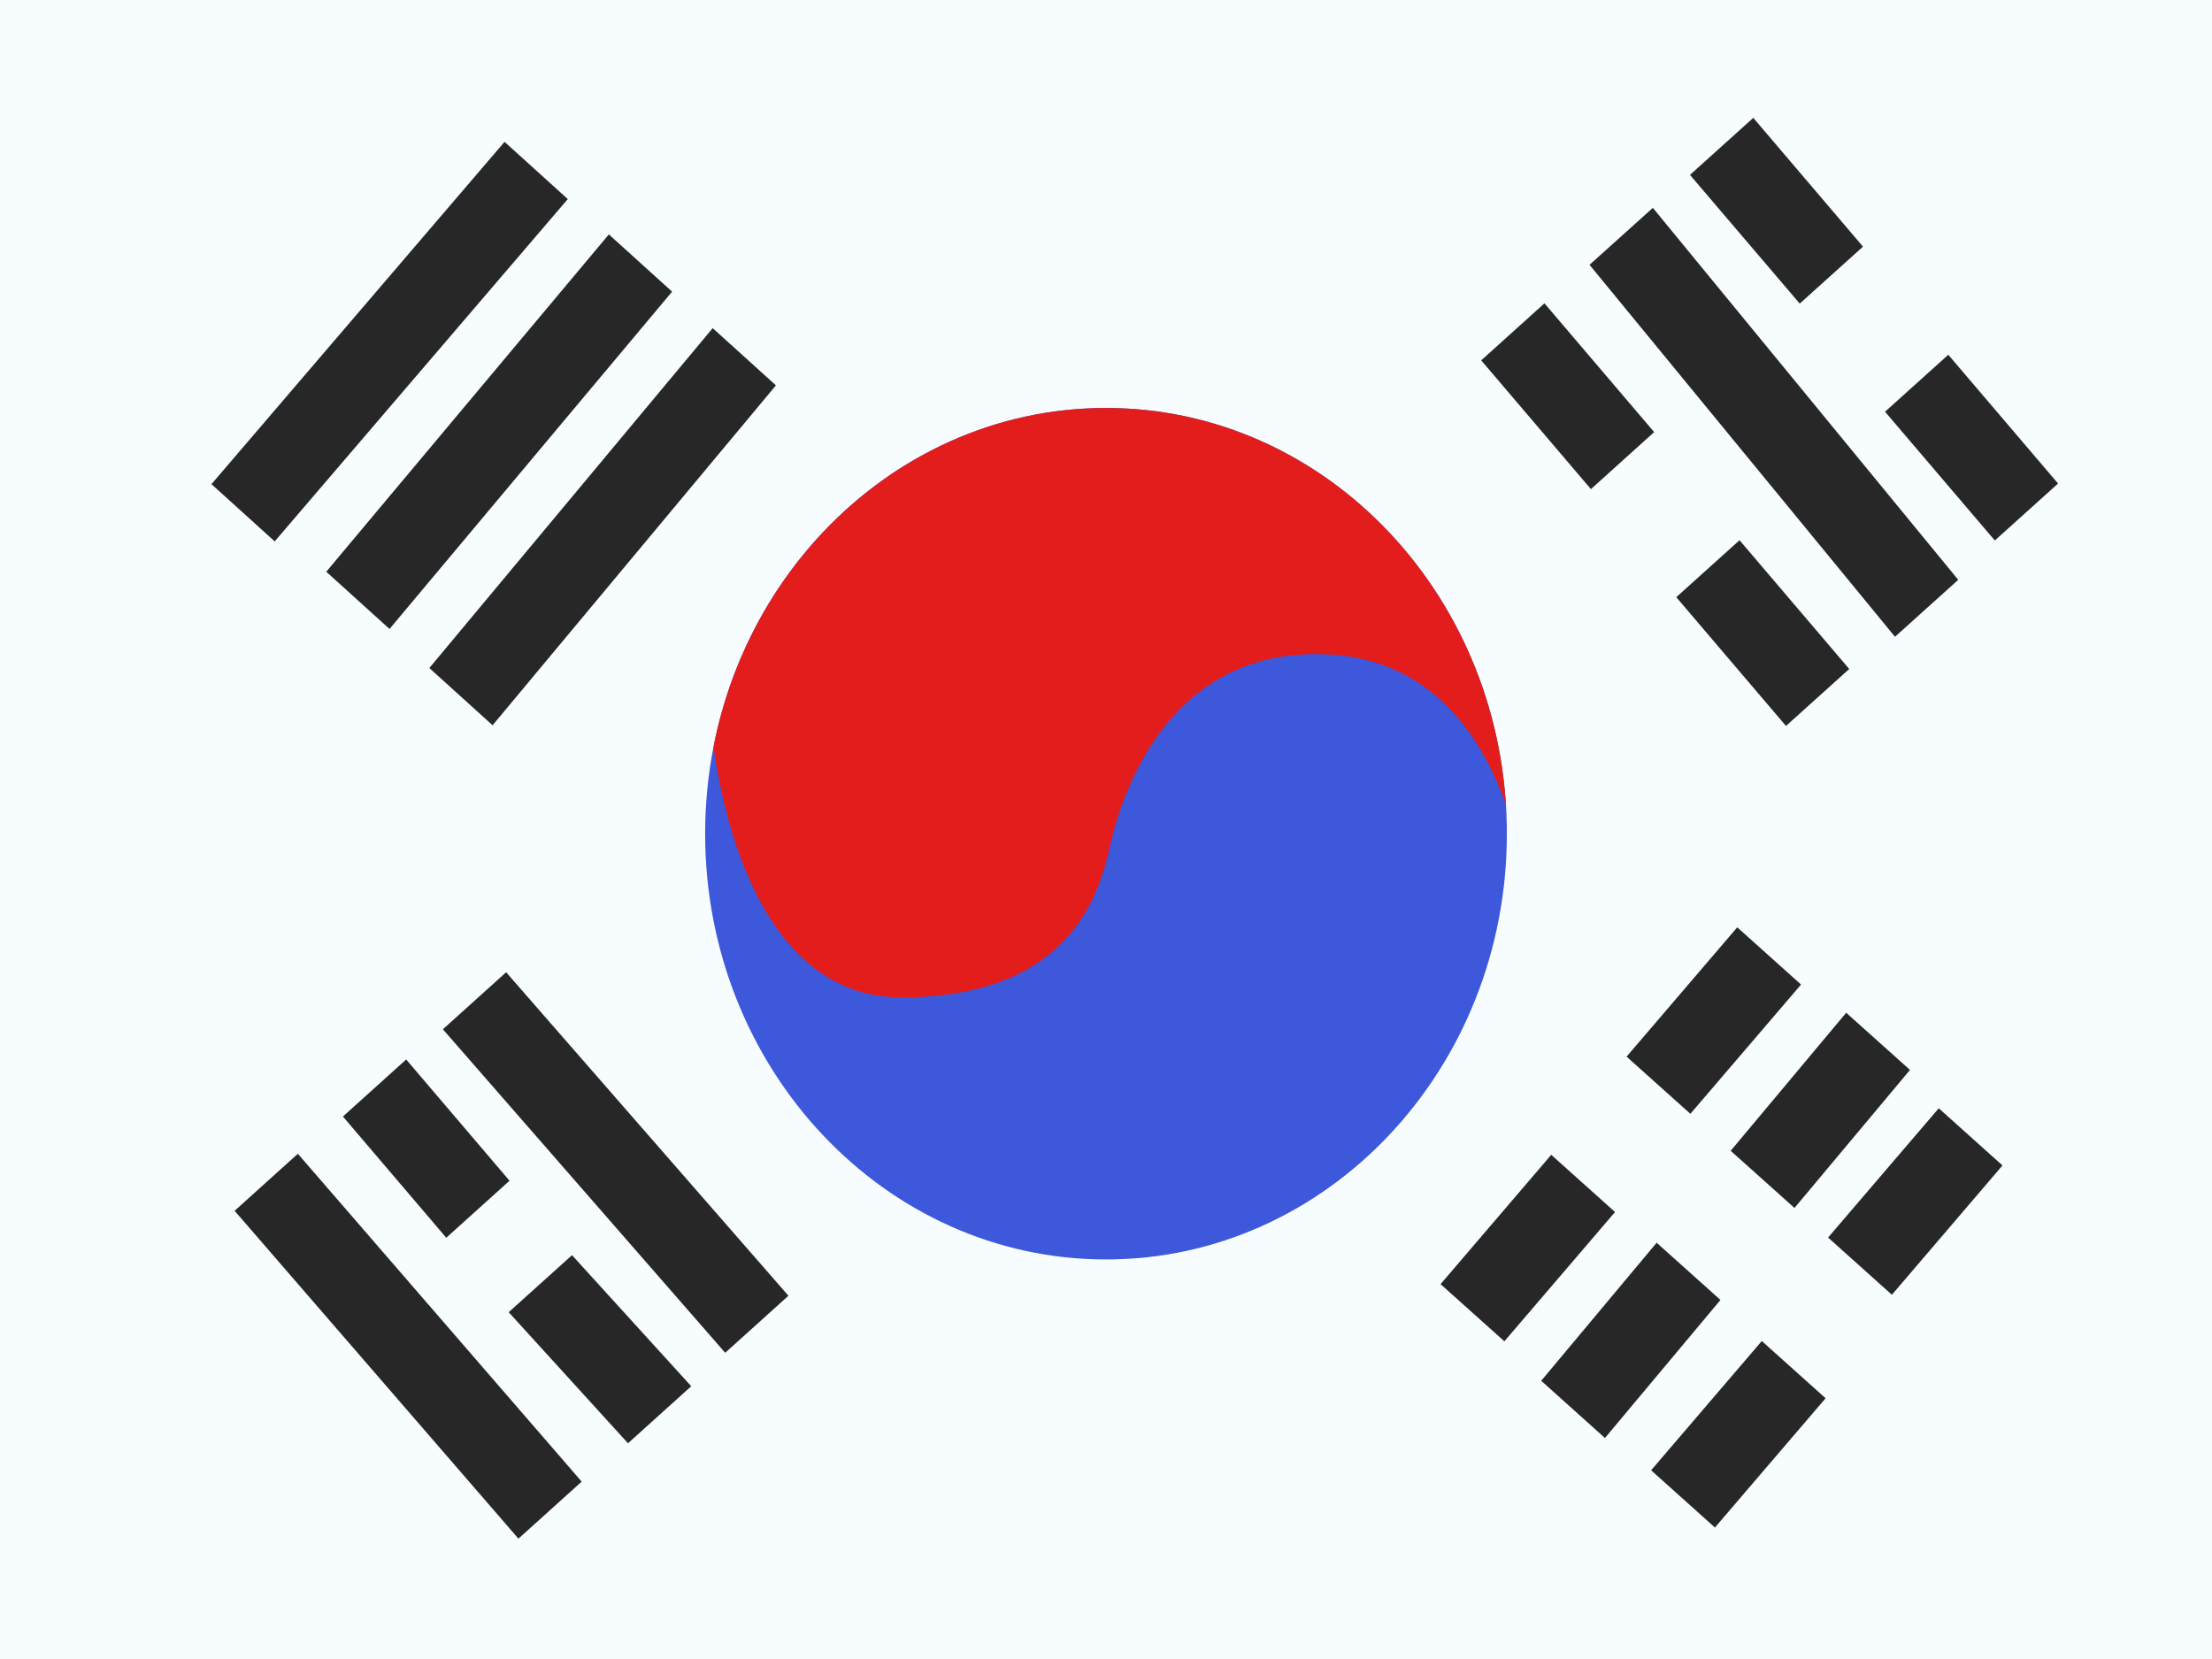
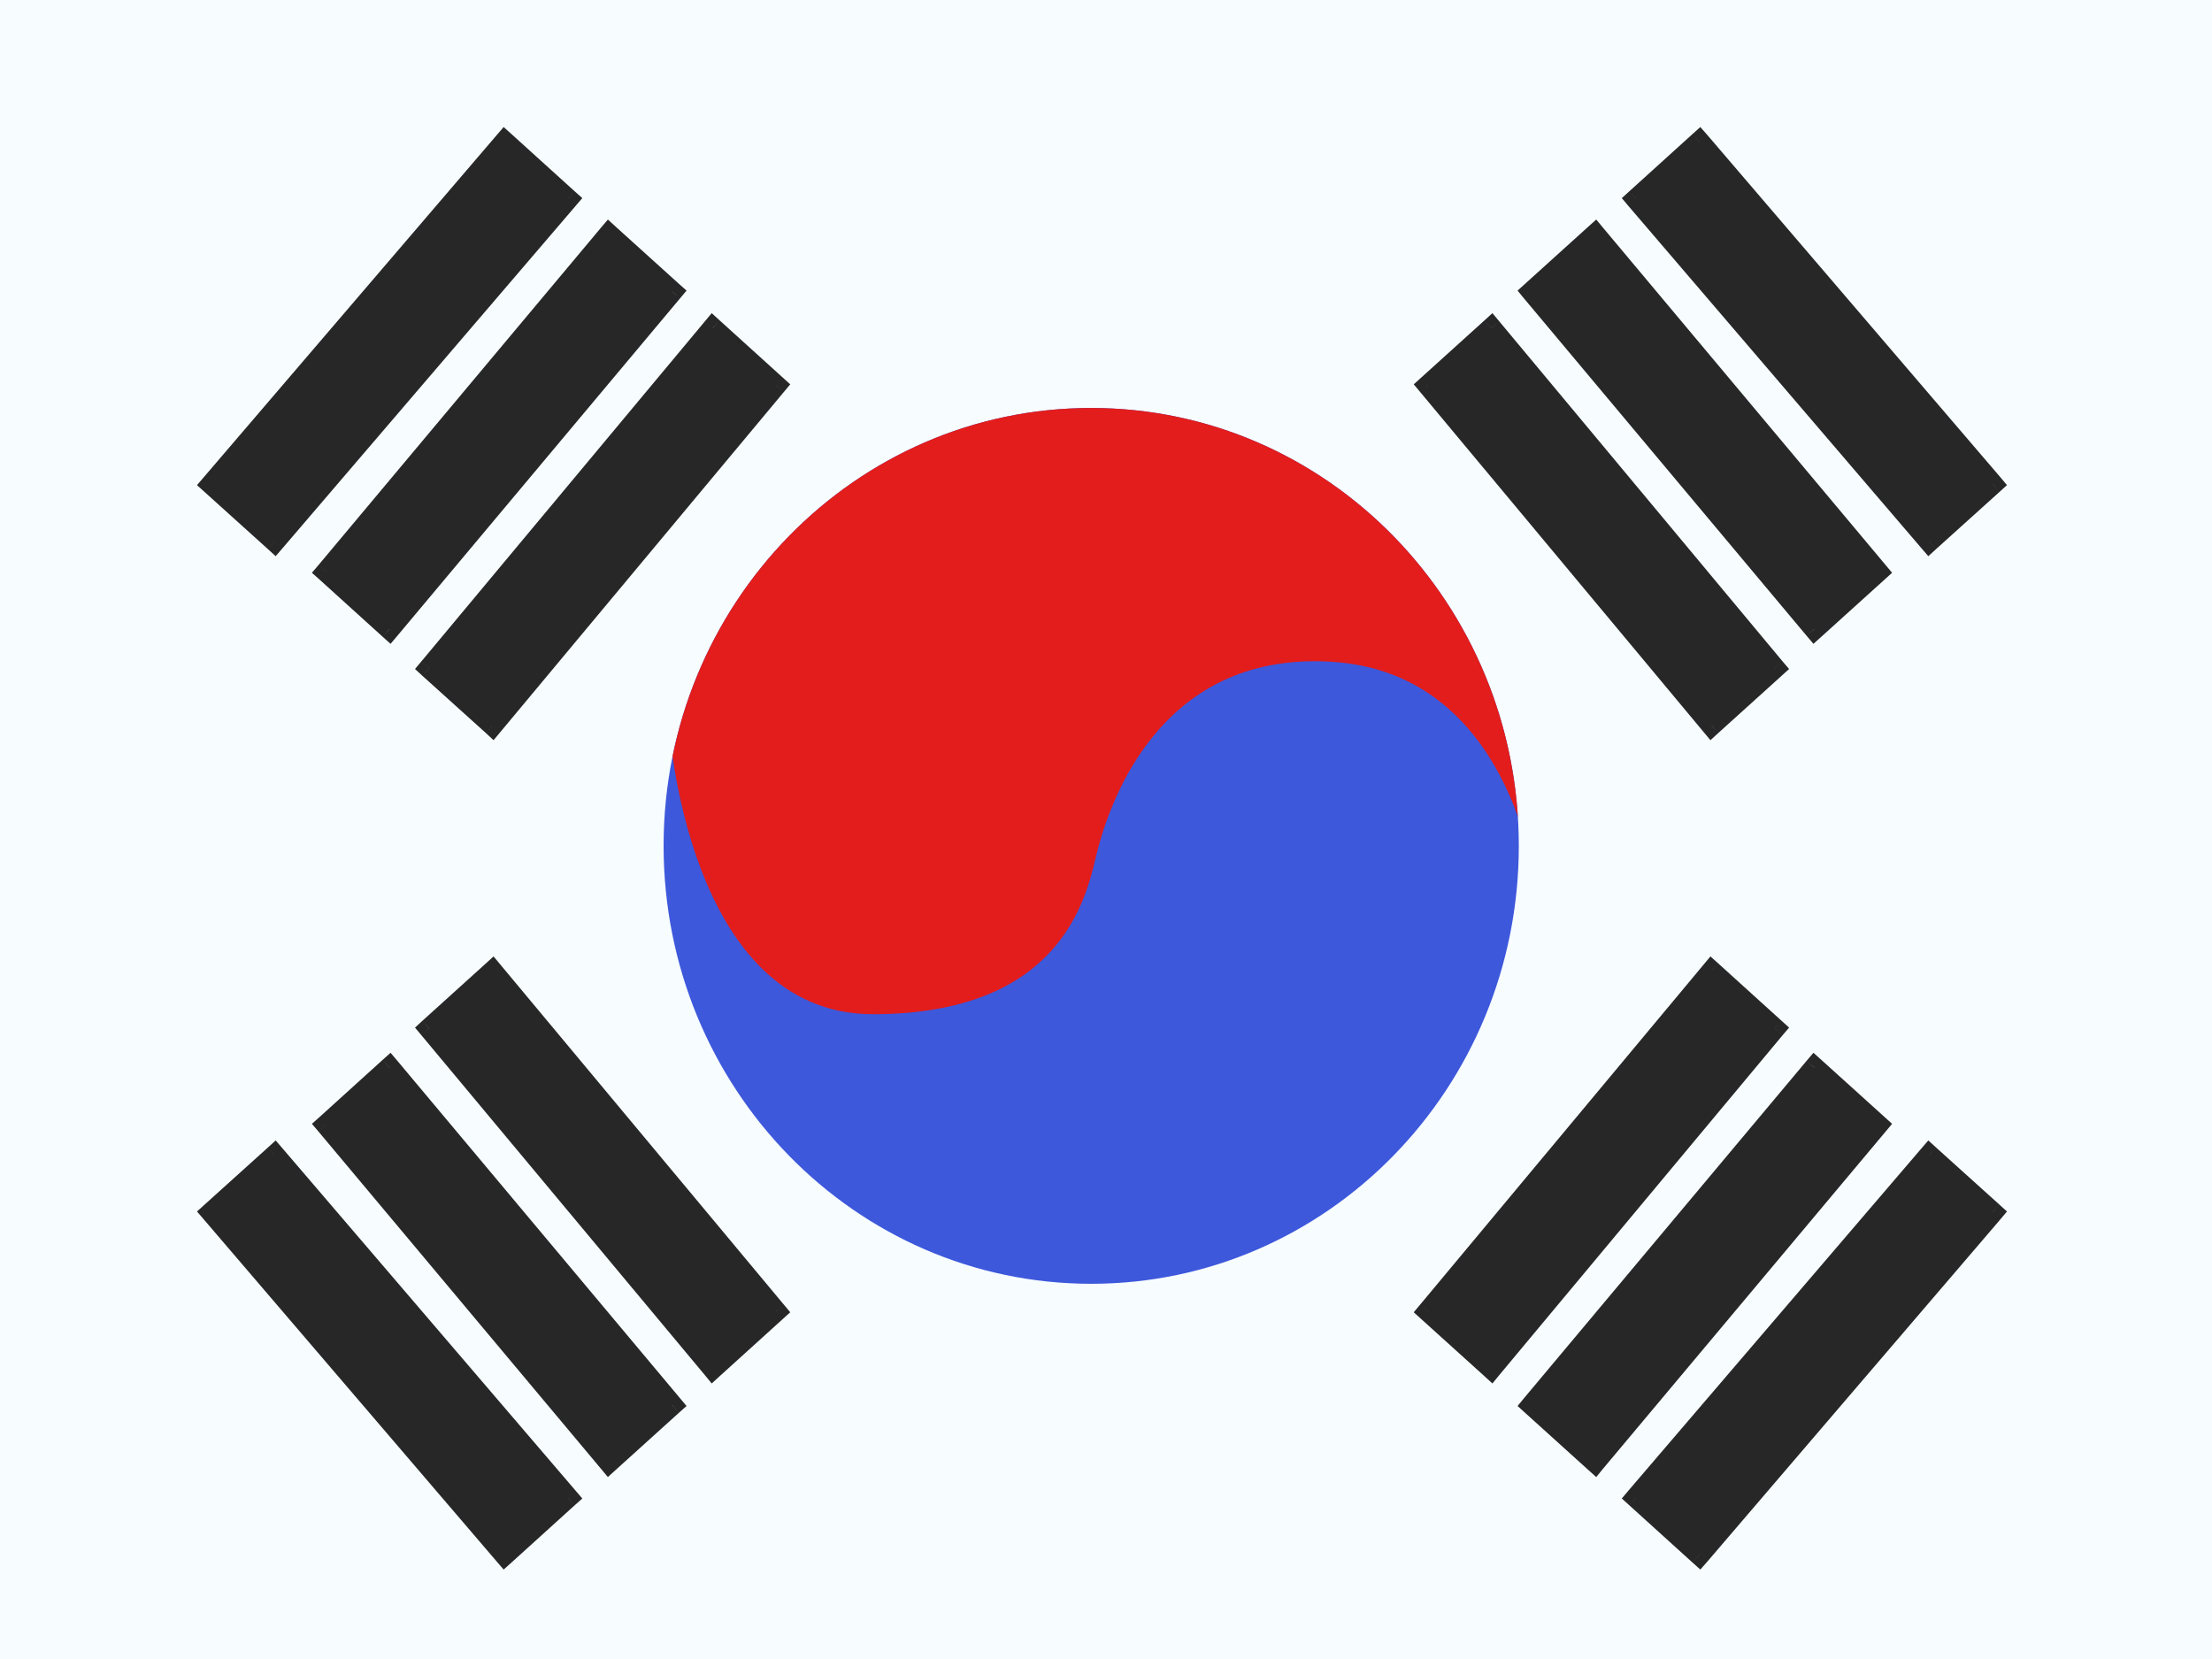
- <svg xmlns="http://www.w3.org/2000/svg" fill="none" viewBox="0 0 32 24">
-   <g clip-path="url(#KR_svg__a)">
-     <path fill="#fff" d="M0 0H32V24H0z" />
-     <path fill="#F7FCFF" fill-rule="evenodd" d="M0 0V24H32V0H0Z" clip-rule="evenodd" />
-     <mask id="KR_svg__b" width="32" height="24" x="0" y="0" maskUnits="userSpaceOnUse" style="mask-type:luminance">
-       <path fill="#fff" fill-rule="evenodd" d="M0 0V24H32V0H0Z" clip-rule="evenodd" />
+ <svg xmlns="http://www.w3.org/2000/svg" width="16" height="12" viewBox="0 0 16 12" fill="none">
+   <g clip-path="url(#clip0_270_55039)">
+     <rect width="16" height="12" fill="white" />
+     <path fill-rule="evenodd" clip-rule="evenodd" d="M0 0V12H16V0H0Z" fill="#F7FCFF" />
+     <mask id="mask0_270_55039" style="mask-type:luminance" maskUnits="userSpaceOnUse" x="0" y="0" width="16" height="12">
+       <path fill-rule="evenodd" clip-rule="evenodd" d="M0 0V12H16V0H0Z" fill="white" />
    </mask>
-     <g mask="url(#KR_svg__b)">
-       <path fill="#3D58DB" fill-rule="evenodd" d="M16 18.22C19.203 18.22 21.799 15.462 21.799 12.061C21.799 8.66 19.203 5.902 16 5.902C12.797 5.902 10.201 8.66 10.201 12.061C10.201 15.462 12.797 18.22 16 18.22Z" clip-rule="evenodd" />
-       <mask id="KR_svg__c" width="12" height="14" x="10" y="5" maskUnits="userSpaceOnUse" style="mask-type:luminance">
-         <path fill="#fff" fill-rule="evenodd" d="M16 18.22C19.203 18.22 21.799 15.462 21.799 12.061C21.799 8.66 19.203 5.902 16 5.902C12.797 5.902 10.201 8.66 10.201 12.061C10.201 15.462 12.797 18.22 16 18.22Z" clip-rule="evenodd" />
+     <g mask="url(#mask0_270_55039)">
+       <path fill-rule="evenodd" clip-rule="evenodd" d="M7.893 9.286C9.601 9.286 10.986 7.868 10.986 6.118C10.986 4.369 9.601 2.951 7.893 2.951C6.185 2.951 4.8 4.369 4.8 6.118C4.8 7.868 6.185 9.286 7.893 9.286Z" fill="#3D58DB" />
+       <mask id="mask1_270_55039" style="mask-type:luminance" maskUnits="userSpaceOnUse" x="4" y="2" width="7" height="8">
+         <path fill-rule="evenodd" clip-rule="evenodd" d="M7.893 9.286C9.601 9.286 10.986 7.868 10.986 6.118C10.986 4.369 9.601 2.951 7.893 2.951C6.185 2.951 4.8 4.369 4.8 6.118C4.8 7.868 6.185 9.286 7.893 9.286Z" fill="white" />
      </mask>
-       <g mask="url(#KR_svg__c)">
-         <path fill="#E31D1C" fill-rule="evenodd" d="M22.002 12.533C22.002 12.533 21.676 9.629 19.266 9.471C16.855 9.313 16.205 11.601 16.066 12.207C15.927 12.813 15.575 14.429 13.037 14.429C10.498 14.429 10.27 10.319 10.27 10.319V5.472H22.002V12.533Z" clip-rule="evenodd" />
+       <g mask="url(#mask1_270_55039)">
+         <path fill-rule="evenodd" clip-rule="evenodd" d="M11.094 6.361C11.094 6.361 10.921 4.868 9.635 4.787C8.349 4.705 8.003 5.882 7.928 6.193C7.854 6.505 7.667 7.336 6.313 7.336C4.959 7.336 4.837 5.222 4.837 5.222V2.73H11.094V6.361Z" fill="#E31D1C" />
      </g>
-       <path fill="#272727" fill-rule="evenodd" d="M7.299 2.052 8.214 2.88 3.974 7.832 3.059 7.004 7.299 2.052zM8.808 3.391 9.723 4.219 5.635 9.099 4.72 8.271 8.808 3.391zM11.225 5.575 10.31 4.747 6.211 9.664 7.126 10.492 11.225 5.575zM25.364 1.705 24.448 2.53 26.036 4.392 26.951 3.568 25.364 1.705zM28.185 5.132 27.27 5.956 28.858 7.819 29.773 6.995 28.185 5.132zM21.428 5.213 22.343 4.388 23.93 6.251 23.015 7.076 21.428 5.213zM25.165 7.815 24.25 8.639 25.837 10.502 26.752 9.678 25.165 7.815zM22.995 3.831 23.911 3.007 28.329 8.388 27.414 9.212 22.995 3.831zM26.055 14.243 25.132 13.415 23.531 15.286 24.454 16.113 26.055 14.243zM23.364 17.534 22.441 16.706 20.84 18.577 21.763 19.404 23.364 17.534zM28.047 16.033 28.969 16.86 27.369 18.731 26.446 17.903 28.047 16.033zM26.41 20.228 25.487 19.4 23.886 21.27 24.809 22.098 26.41 20.228zM23.966 17.978 24.889 18.806 23.218 20.803 22.296 19.975 23.966 17.978zM27.631 15.478 26.708 14.651 25.037 16.648 25.96 17.475 27.631 15.478zM6.407 14.89 7.322 14.065 11.406 18.745 10.491 19.57 6.407 14.89zM7.359 18.983 8.275 18.158 10 20.054 9.085 20.879 7.359 18.983zM4.309 16.691 3.394 17.516 7.5 22.259 8.415 21.434 4.309 16.691zM4.961 16.152 5.876 15.327 7.371 17.081 6.456 17.906 4.961 16.152z" clip-rule="evenodd" />
+       <path fill-rule="evenodd" clip-rule="evenodd" d="M3.65 1.026L4.107 1.44L1.987 3.916L1.53 3.502L3.65 1.026ZM4.404 1.696L4.862 2.109L2.818 4.55L2.36 4.136L4.404 1.696ZM5.613 2.787L5.155 2.373L3.105 4.832L3.563 5.246L5.613 2.787Z" fill="#272727" />
+       <path d="M4.107 1.44L4.164 1.489L4.212 1.433L4.157 1.384L4.107 1.44ZM3.65 1.026L3.7 0.97L3.643 0.919L3.593 0.977L3.65 1.026ZM1.987 3.916L1.937 3.971L1.994 4.023L2.044 3.965L1.987 3.916ZM1.53 3.502L1.473 3.453L1.425 3.509L1.479 3.558L1.53 3.502ZM4.862 2.109L4.919 2.158L4.966 2.102L4.912 2.054L4.862 2.109ZM4.404 1.696L4.454 1.64L4.397 1.588L4.347 1.647L4.404 1.696ZM2.818 4.55L2.767 4.605L2.825 4.657L2.875 4.598L2.818 4.55ZM2.36 4.136L2.303 4.088L2.256 4.143L2.31 4.191L2.36 4.136ZM5.155 2.373L5.206 2.318L5.148 2.265L5.098 2.325L5.155 2.373ZM5.613 2.787L5.67 2.835L5.716 2.78L5.663 2.732L5.613 2.787ZM3.105 4.832L3.048 4.784L3.002 4.839L3.055 4.888L3.105 4.832ZM3.563 5.246L3.513 5.301L3.57 5.354L3.62 5.294L3.563 5.246ZM4.157 1.384L3.7 0.97L3.599 1.082L4.057 1.495L4.157 1.384ZM2.044 3.965L4.164 1.489L4.05 1.391L1.93 3.867L2.044 3.965ZM1.479 3.558L1.937 3.971L2.037 3.86L1.58 3.446L1.479 3.558ZM3.593 0.977L1.473 3.453L1.587 3.551L3.707 1.075L3.593 0.977ZM4.912 2.054L4.454 1.64L4.354 1.751L4.811 2.165L4.912 2.054ZM2.875 4.598L4.919 2.158L4.804 2.061L2.76 4.501L2.875 4.598ZM2.31 4.191L2.767 4.605L2.868 4.494L2.41 4.08L2.31 4.191ZM4.347 1.647L2.303 4.088L2.418 4.184L4.462 1.744L4.347 1.647ZM5.105 2.429L5.562 2.843L5.663 2.732L5.206 2.318L5.105 2.429ZM3.163 4.88L5.213 2.422L5.098 2.325L3.048 4.784L3.163 4.88ZM3.613 5.19L3.156 4.776L3.055 4.888L3.513 5.301L3.613 5.19ZM5.555 2.739L3.505 5.198L3.62 5.294L5.67 2.835L5.555 2.739Z" fill="#272727" />
+       <path fill-rule="evenodd" clip-rule="evenodd" d="M12.293 1.026L11.835 1.44L13.955 3.916L14.413 3.502L12.293 1.026ZM11.538 1.696L11.081 2.109L13.125 4.55L13.582 4.136L11.538 1.696ZM10.329 2.787L10.787 2.373L12.837 4.832L12.379 5.246L10.329 2.787Z" fill="#272727" />
+       <path d="M11.835 1.44L11.778 1.489L11.731 1.433L11.785 1.384L11.835 1.44ZM12.293 1.026L12.242 0.97L12.299 0.919L12.35 0.977L12.293 1.026ZM13.955 3.916L14.005 3.971L13.948 4.023L13.898 3.965L13.955 3.916ZM14.413 3.502L14.47 3.453L14.517 3.509L14.463 3.558L14.413 3.502ZM11.081 2.109L11.023 2.158L10.977 2.102L11.03 2.054L11.081 2.109ZM11.538 1.696L11.488 1.64L11.546 1.588L11.595 1.647L11.538 1.696ZM13.125 4.55L13.175 4.605L13.117 4.657L13.067 4.598L13.125 4.55ZM13.582 4.136L13.64 4.088L13.686 4.143L13.633 4.191L13.582 4.136ZM10.787 2.373L10.737 2.318L10.795 2.265L10.845 2.325L10.787 2.373ZM10.329 2.787L10.272 2.835L10.226 2.78L10.279 2.732L10.329 2.787ZM12.837 4.832L12.894 4.784L12.941 4.839L12.887 4.888L12.837 4.832ZM12.379 5.246L12.43 5.301L12.372 5.354L12.322 5.294L12.379 5.246ZM11.785 1.384L12.242 0.97L12.343 1.082L11.885 1.495L11.785 1.384ZM13.898 3.965L11.778 1.489L11.892 1.391L14.012 3.867L13.898 3.965ZM14.463 3.558L14.005 3.971L13.905 3.86L14.362 3.446L14.463 3.558ZM12.35 0.977L14.47 3.453L14.356 3.551L12.236 1.075L12.35 0.977ZM11.03 2.054L11.488 1.64L11.588 1.751L11.131 2.165L11.03 2.054ZM13.067 4.598L11.023 2.158L11.138 2.061L13.182 4.501L13.067 4.598ZM13.633 4.191L13.175 4.605L13.074 4.494L13.532 4.08L13.633 4.191ZM11.595 1.647L13.64 4.088L13.525 4.184L11.48 1.744L11.595 1.647ZM10.837 2.429L10.38 2.843L10.279 2.732L10.737 2.318L10.837 2.429ZM12.779 4.88L10.729 2.422L10.845 2.325L12.894 4.784L12.779 4.88ZM12.329 5.19L12.787 4.776L12.887 4.888L12.43 5.301L12.329 5.19ZM10.387 2.739L12.437 5.198L12.322 5.294L10.272 2.835L10.387 2.739Z" fill="#272727" />
+       <path fill-rule="evenodd" clip-rule="evenodd" d="M3.65 11.246L4.107 10.832L1.987 8.356L1.53 8.77L3.65 11.246ZM4.404 10.576L4.862 10.162L2.818 7.722L2.36 8.136L4.404 10.576ZM5.613 9.485L5.155 9.898L3.105 7.44L3.563 7.026L5.613 9.485Z" fill="#272727" />
+       <path d="M4.107 10.832L4.164 10.783L4.212 10.839L4.157 10.888L4.107 10.832ZM3.65 11.246L3.7 11.302L3.643 11.353L3.593 11.295L3.65 11.246ZM1.987 8.356L1.937 8.301L1.994 8.249L2.044 8.307L1.987 8.356ZM1.53 8.77L1.473 8.819L1.425 8.763L1.479 8.714L1.53 8.77ZM4.862 10.162L4.919 10.114L4.966 10.17L4.912 10.218L4.862 10.162ZM4.404 10.576L4.454 10.632L4.397 10.684L4.347 10.624L4.404 10.576ZM2.818 7.722L2.767 7.667L2.825 7.615L2.875 7.674L2.818 7.722ZM2.36 8.136L2.303 8.184L2.256 8.129L2.31 8.081L2.36 8.136ZM5.155 9.898L5.206 9.954L5.148 10.007L5.098 9.946L5.155 9.898ZM5.613 9.485L5.67 9.437L5.716 9.492L5.663 9.54L5.613 9.485ZM3.105 7.44L3.048 7.488L3.002 7.433L3.055 7.384L3.105 7.44ZM3.563 7.026L3.513 6.97L3.57 6.918L3.62 6.978L3.563 7.026ZM4.157 10.888L3.7 11.302L3.599 11.19L4.057 10.777L4.157 10.888ZM2.044 8.307L4.164 10.783L4.05 10.881L1.93 8.405L2.044 8.307ZM1.479 8.714L1.937 8.301L2.037 8.412L1.58 8.826L1.479 8.714ZM3.593 11.295L1.473 8.819L1.587 8.721L3.707 11.197L3.593 11.295ZM4.912 10.218L4.454 10.632L4.354 10.521L4.811 10.107L4.912 10.218ZM2.875 7.674L4.919 10.114L4.804 10.211L2.76 7.771L2.875 7.674ZM2.31 8.081L2.767 7.667L2.868 7.778L2.41 8.192L2.31 8.081ZM4.347 10.624L2.303 8.184L2.418 8.088L4.462 10.528L4.347 10.624ZM5.105 9.843L5.562 9.429L5.663 9.54L5.206 9.954L5.105 9.843ZM3.163 7.392L5.213 9.85L5.098 9.946L3.048 7.488L3.163 7.392ZM3.613 7.082L3.156 7.495L3.055 7.384L3.513 6.97L3.613 7.082ZM5.555 9.533L3.505 7.074L3.62 6.978L5.67 9.437L5.555 9.533Z" fill="#272727" />
+       <path fill-rule="evenodd" clip-rule="evenodd" d="M12.293 11.246L11.835 10.832L13.955 8.356L14.413 8.77L12.293 11.246ZM11.538 10.576L11.081 10.162L13.125 7.722L13.582 8.136L11.538 10.576ZM10.329 9.485L10.787 9.898L12.837 7.44L12.379 7.026L10.329 9.485Z" fill="#272727" />
+       <path d="M11.835 10.832L11.778 10.783L11.731 10.839L11.785 10.888L11.835 10.832ZM12.293 11.246L12.242 11.302L12.299 11.353L12.35 11.295L12.293 11.246ZM13.955 8.356L14.005 8.301L13.948 8.249L13.898 8.307L13.955 8.356ZM14.413 8.77L14.47 8.819L14.517 8.763L14.463 8.714L14.413 8.77ZM11.081 10.162L11.023 10.114L10.977 10.17L11.03 10.218L11.081 10.162ZM11.538 10.576L11.488 10.632L11.546 10.684L11.595 10.624L11.538 10.576ZM13.125 7.722L13.175 7.667L13.117 7.615L13.067 7.674L13.125 7.722ZM13.582 8.136L13.64 8.184L13.686 8.129L13.633 8.081L13.582 8.136ZM10.787 9.898L10.737 9.954L10.795 10.007L10.845 9.946L10.787 9.898ZM10.329 9.485L10.272 9.437L10.226 9.492L10.279 9.54L10.329 9.485ZM12.837 7.44L12.894 7.488L12.941 7.433L12.887 7.384L12.837 7.44ZM12.379 7.026L12.43 6.97L12.372 6.918L12.322 6.978L12.379 7.026ZM11.785 10.888L12.242 11.302L12.343 11.19L11.885 10.777L11.785 10.888ZM13.898 8.307L11.778 10.783L11.892 10.881L14.012 8.405L13.898 8.307ZM14.463 8.714L14.005 8.301L13.905 8.412L14.362 8.826L14.463 8.714ZM12.35 11.295L14.47 8.819L14.356 8.721L12.236 11.197L12.35 11.295ZM11.03 10.218L11.488 10.632L11.588 10.521L11.131 10.107L11.03 10.218ZM13.067 7.674L11.023 10.114L11.138 10.211L13.182 7.771L13.067 7.674ZM13.633 8.081L13.175 7.667L13.074 7.778L13.532 8.192L13.633 8.081ZM11.595 10.624L13.64 8.184L13.525 8.088L11.48 10.528L11.595 10.624ZM10.837 9.843L10.38 9.429L10.279 9.54L10.737 9.954L10.837 9.843ZM12.779 7.392L10.729 9.85L10.845 9.946L12.894 7.488L12.779 7.392ZM12.329 7.082L12.787 7.495L12.887 7.384L12.43 6.97L12.329 7.082ZM10.387 9.533L12.437 7.074L12.322 6.978L10.272 9.437L10.387 9.533Z" fill="#272727" />
    </g>
  </g>
  <defs>
-     <clipPath id="KR_svg__a">
-       <path fill="#fff" d="M0 0H32V24H0z" />
+     <clipPath id="clip0_270_55039">
+       <rect width="16" height="12" fill="white" />
    </clipPath>
  </defs>
</svg>
